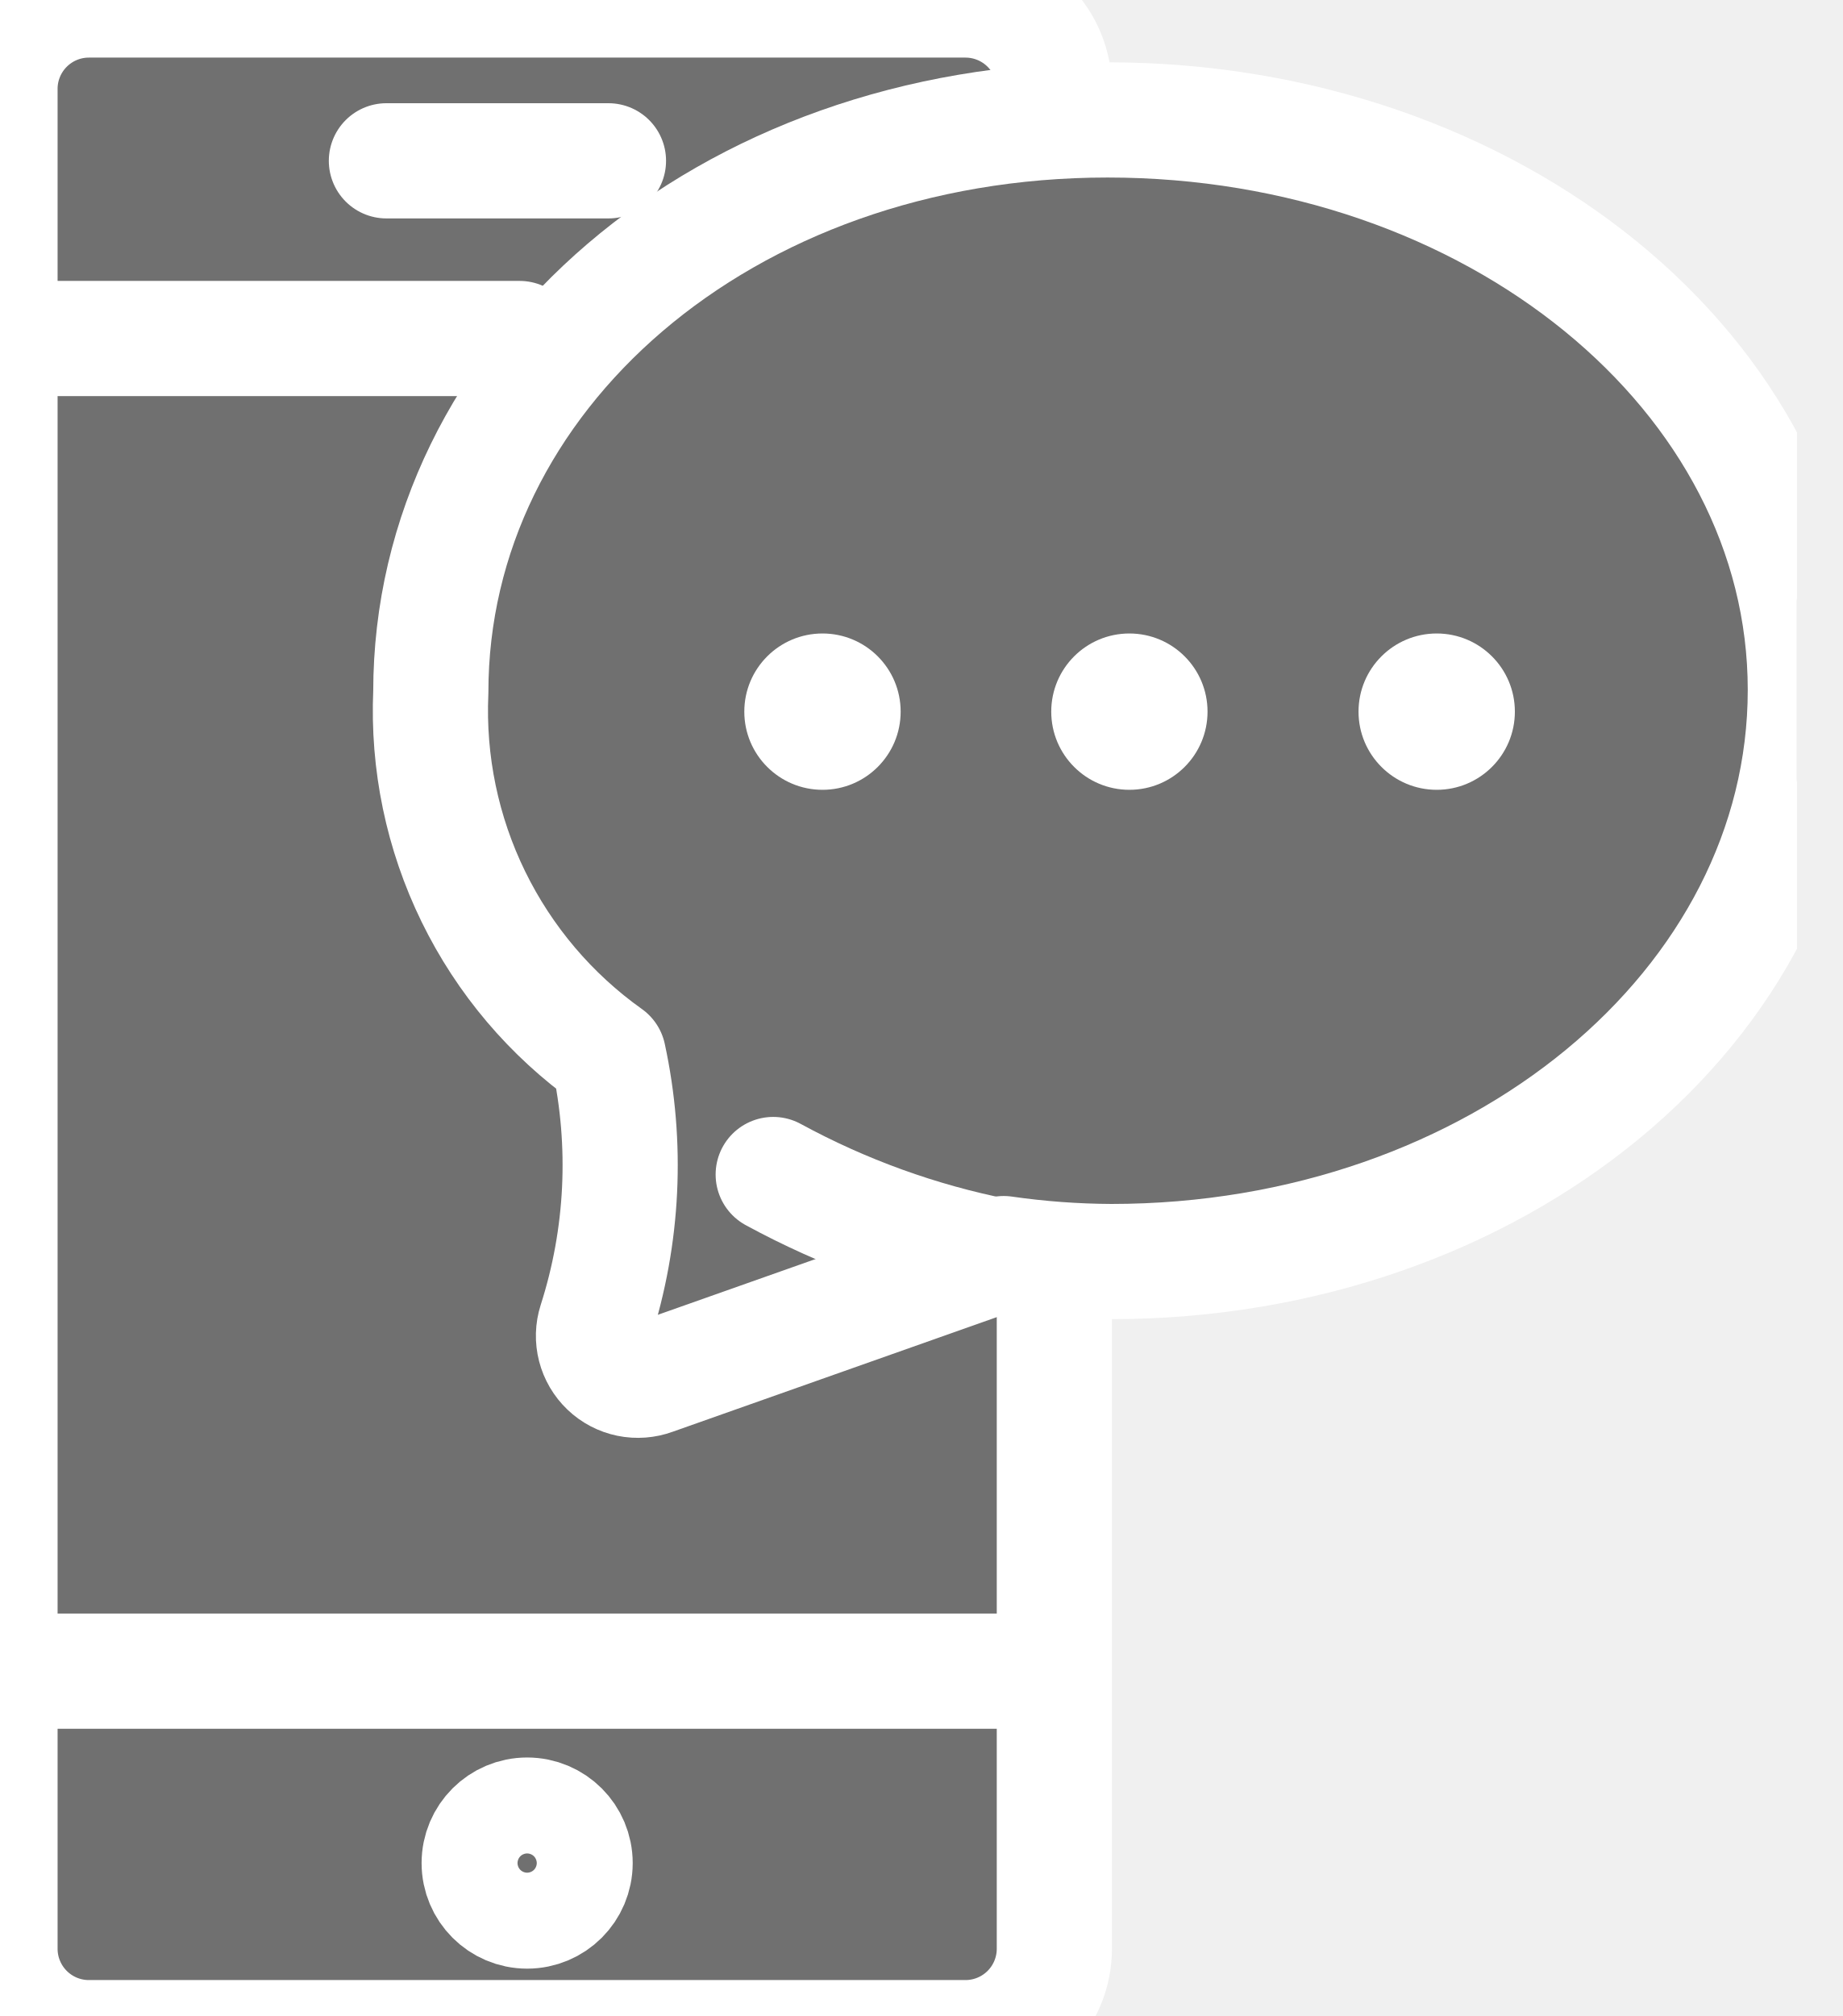
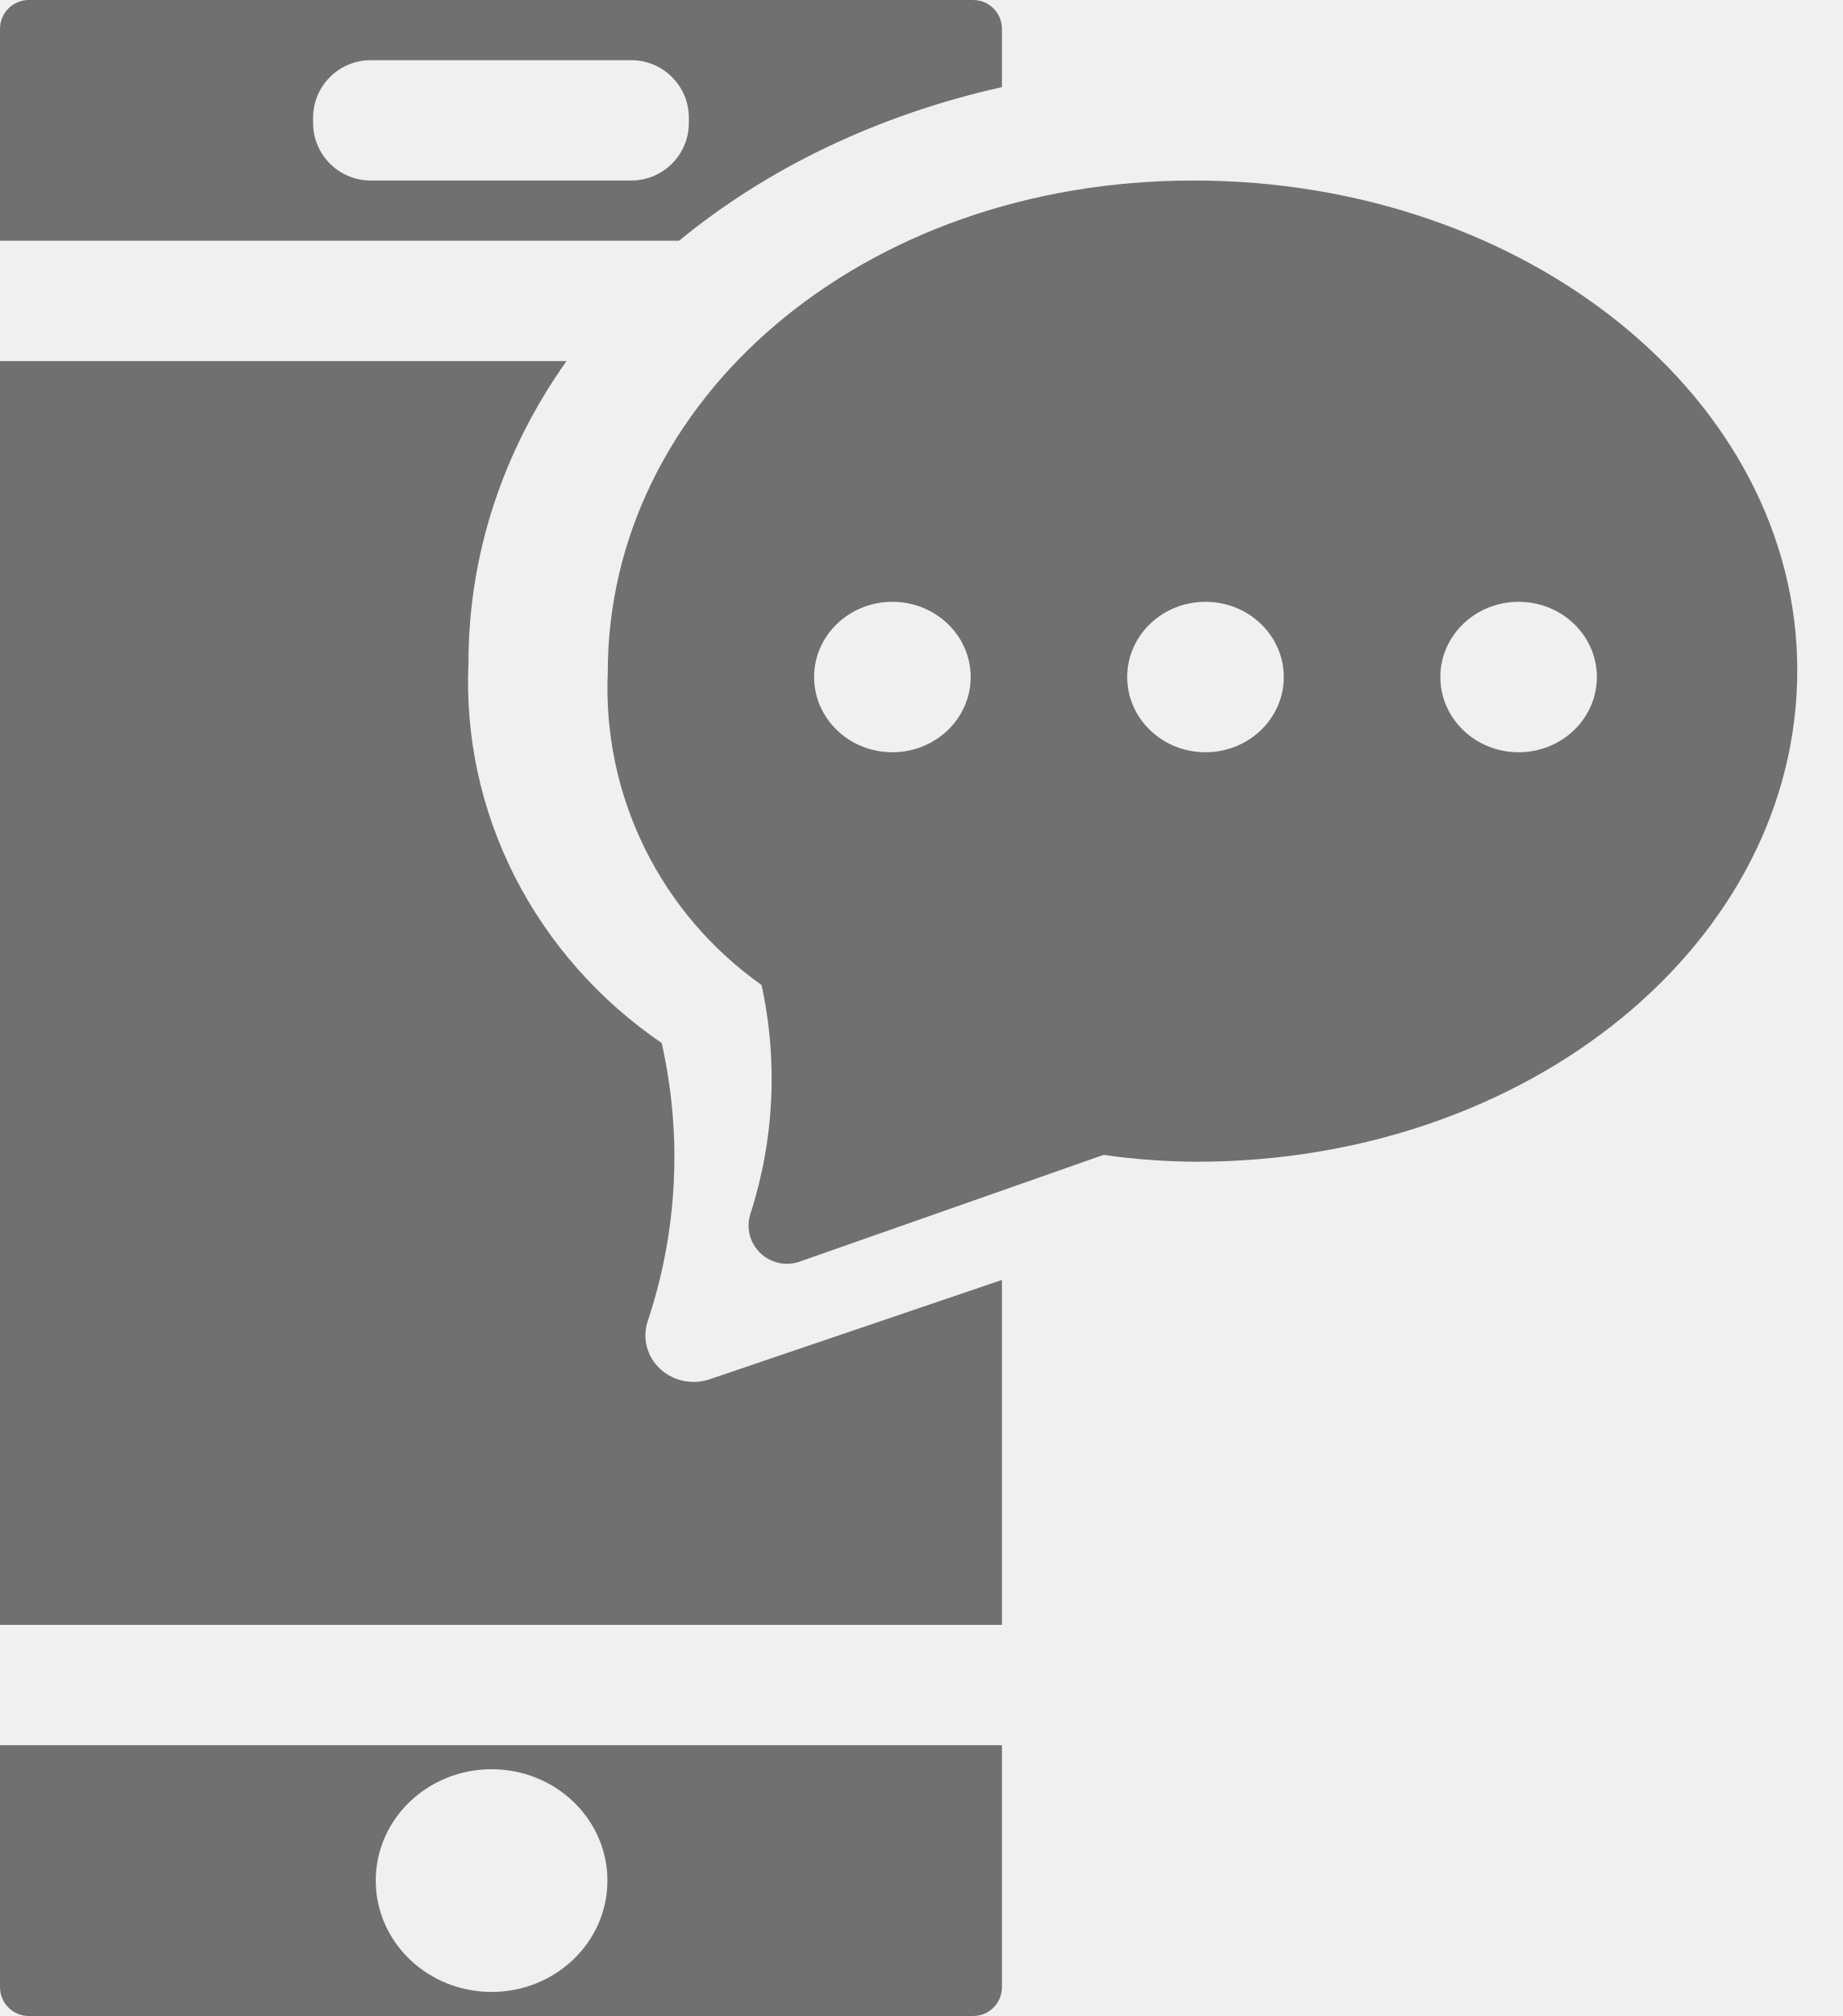
<svg xmlns="http://www.w3.org/2000/svg" width="32" height="35" viewBox="0 0 32 35" fill="none">
-   <g clip-path="url(#clip0_130_25)">
-     <path d="M18.309 21.895V33.833C18.309 34.242 18.146 34.635 17.857 34.924C17.568 35.213 17.175 35.376 16.766 35.376H1.542C1.133 35.376 0.741 35.213 0.452 34.924C0.163 34.635 0 34.242 0 33.833V1.542C0 1.133 0.163 0.741 0.452 0.452C0.741 0.163 1.133 0 1.542 0H16.766C17.175 0 17.568 0.163 17.857 0.452C18.146 0.741 18.309 1.133 18.309 1.542" fill="#707070" />
-     <path d="M18.309 21.895V33.833C18.309 34.242 18.146 34.635 17.857 34.924C17.568 35.213 17.175 35.376 16.766 35.376H1.542C1.133 35.376 0.741 35.213 0.452 34.924C0.163 34.635 0 34.242 0 33.833V1.542C0 1.133 0.163 0.741 0.452 0.452C0.741 0.163 1.133 0 1.542 0H16.766C17.175 0 17.568 0.163 17.857 0.452C18.146 0.741 18.309 1.133 18.309 1.542" stroke="white" stroke-width="2" stroke-linecap="round" stroke-linejoin="round" />
-     <path d="M0.54 5.877H9.023" stroke="white" stroke-width="2" stroke-linecap="round" stroke-linejoin="round" />
-     <path d="M0.54 29.013H17.506" stroke="white" stroke-width="2" stroke-linecap="round" stroke-linejoin="round" />
-     <path d="M6.71 2.792H10.566" stroke="white" stroke-width="2" stroke-linecap="round" stroke-linejoin="round" />
-     <path d="M9.154 33.178C9.614 33.178 9.987 32.805 9.987 32.345C9.987 31.885 9.614 31.512 9.154 31.512C8.694 31.512 8.321 31.885 8.321 32.345C8.321 32.805 8.694 33.178 9.154 33.178Z" fill="#707070" stroke="white" stroke-width="2" stroke-linecap="round" stroke-linejoin="round" />
-     <path d="M19.234 2.082C12.555 2.082 7.481 6.532 7.481 12.015C7.427 13.242 7.681 14.463 8.22 15.566C8.759 16.669 9.565 17.62 10.566 18.332C10.899 19.867 10.822 21.463 10.342 22.959C10.298 23.097 10.294 23.244 10.33 23.384C10.366 23.523 10.44 23.65 10.545 23.75C10.649 23.85 10.78 23.918 10.921 23.947C11.062 23.976 11.209 23.965 11.345 23.915L17.429 21.764C18.048 21.853 18.671 21.899 19.296 21.902C25.982 21.902 31.35 17.46 31.35 11.977C31.35 6.494 25.921 2.082 19.234 2.082Z" fill="#707070" stroke="white" stroke-width="2" stroke-linecap="round" stroke-linejoin="round" />
-     <path d="M17.329 21.802C15.964 21.532 14.649 21.056 13.427 20.391Z" fill="#707070" />
-     <path d="M17.329 21.802C15.964 21.532 14.649 21.056 13.427 20.391" stroke="white" stroke-width="2" stroke-linecap="round" stroke-linejoin="round" />
-     <path d="M14.283 13.712C15.033 13.712 15.64 13.104 15.64 12.355C15.64 11.605 15.033 10.998 14.283 10.998C13.533 10.998 12.925 11.605 12.925 12.355C12.925 13.104 13.533 13.712 14.283 13.712Z" fill="white" />
-     <path d="M19.612 13.712C20.362 13.712 20.969 13.104 20.969 12.355C20.969 11.605 20.362 10.998 19.612 10.998C18.862 10.998 18.255 11.605 18.255 12.355C18.255 13.104 18.862 13.712 19.612 13.712Z" fill="white" />
-     <path d="M24.949 13.712C25.698 13.712 26.306 13.104 26.306 12.355C26.306 11.605 25.698 10.998 24.949 10.998C24.199 10.998 23.591 11.605 23.591 12.355C23.591 13.104 24.199 13.712 24.949 13.712Z" fill="white" />
-   </g>
-   <defs>
-     <clipPath id="clip0_130_25">
-       <rect width="31.205" height="35" fill="white" />
-     </clipPath>
-   </defs>
+   <path fill-rule="evenodd" clip-rule="evenodd" d="M17.399 30.299H0V34.5C0 34.776 0.224 35 0.5 35H16.899C17.175 35 17.399 34.776 17.399 34.5V30.299ZM8.537 34.582C9.648 34.582 10.548 33.717 10.548 32.649C10.548 31.582 9.648 30.716 8.537 30.716C7.425 30.716 6.525 31.582 6.525 32.649C6.525 33.717 7.425 34.582 8.537 34.582Z" fill="#707070" />
+   <path fill-rule="evenodd" clip-rule="evenodd" d="M0 0.5C0 0.224 0.224 0 0.5 0H16.899C17.175 0 17.399 0.224 17.399 0.5V1.512C15.223 2 13.308 2.932 11.793 4.179H0V0.5ZM9.837 6.269H0V28.209H17.399V22.221L12.337 23.941C12.19 23.994 12.03 24.005 11.876 23.975C11.722 23.944 11.581 23.873 11.467 23.769C11.354 23.665 11.273 23.532 11.234 23.386C11.195 23.24 11.199 23.086 11.246 22.942C11.768 21.379 11.852 19.712 11.49 18.108C10.402 17.364 9.525 16.371 8.939 15.218C8.353 14.065 8.077 12.79 8.135 11.509C8.135 9.598 8.749 7.807 9.837 6.269ZM5.437 2.045C5.437 1.492 5.885 1.045 6.437 1.045H10.962C11.514 1.045 11.962 1.492 11.962 2.045V2.134C11.962 2.687 11.514 3.134 10.962 3.134H6.437C5.885 3.134 5.437 2.687 5.437 2.134V2.045Z" fill="#707070" />
+   <path fill-rule="evenodd" clip-rule="evenodd" d="M10.554 11.672C10.554 6.959 14.946 3.134 20.725 3.134C26.512 3.134 31.21 6.926 31.21 11.639C31.21 16.351 26.565 20.169 20.779 20.169C20.238 20.166 19.699 20.127 19.164 20.05L13.898 21.899C13.781 21.942 13.654 21.952 13.531 21.927C13.409 21.901 13.296 21.843 13.206 21.757C13.116 21.672 13.051 21.562 13.02 21.442C12.989 21.322 12.993 21.196 13.03 21.077C13.446 19.791 13.512 18.42 13.224 17.1C12.358 16.488 11.661 15.671 11.194 14.723C10.728 13.775 10.508 12.726 10.554 11.672ZM15.496 13.06C16.247 13.06 16.856 12.475 16.856 11.754C16.856 11.033 16.247 10.448 15.496 10.448C14.745 10.448 14.137 11.033 14.137 11.754C14.137 12.475 14.745 13.06 15.496 13.06ZM20.933 13.06C21.684 13.06 22.293 12.475 22.293 11.754C22.293 11.033 21.684 10.448 20.933 10.448C20.183 10.448 19.574 11.033 19.574 11.754C19.574 12.475 20.183 13.06 20.933 13.06ZM27.73 11.754C27.73 12.475 27.122 13.06 26.371 13.06C25.62 13.06 25.012 12.475 25.012 11.754C25.012 11.033 25.62 10.448 26.371 10.448C27.122 10.448 27.73 11.033 27.73 11.754Z" fill="#707070" />
</svg>
